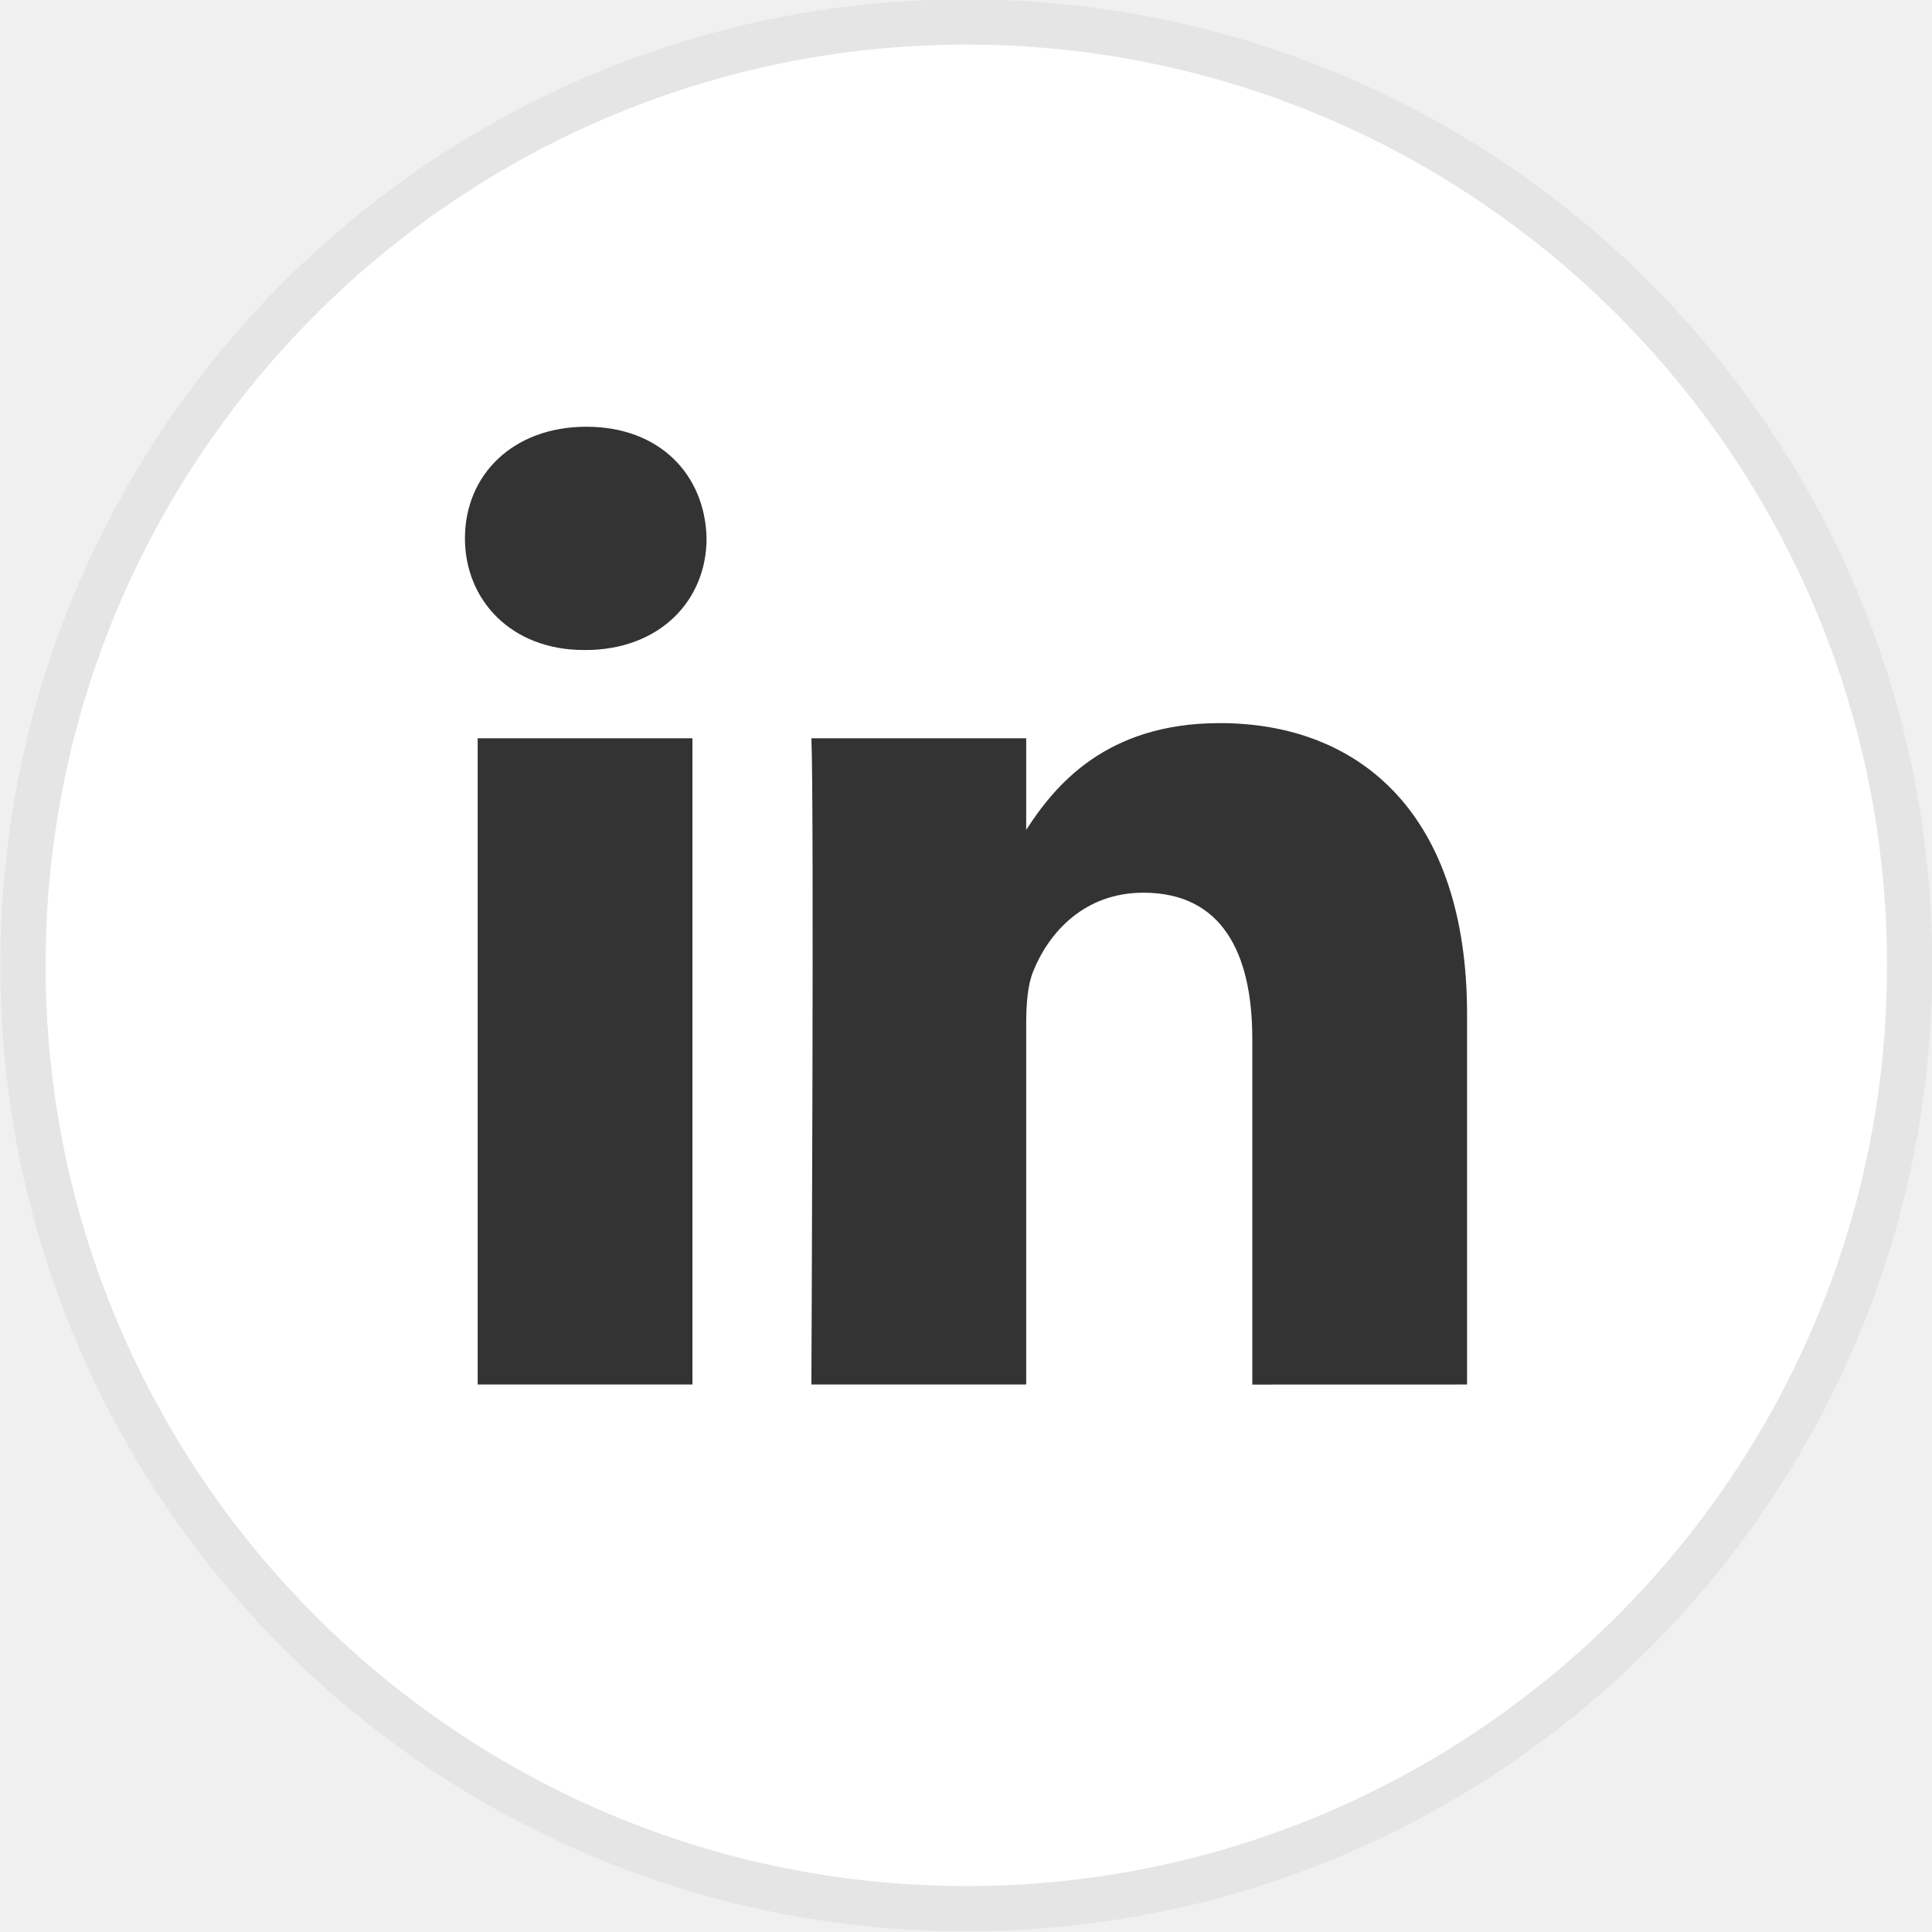
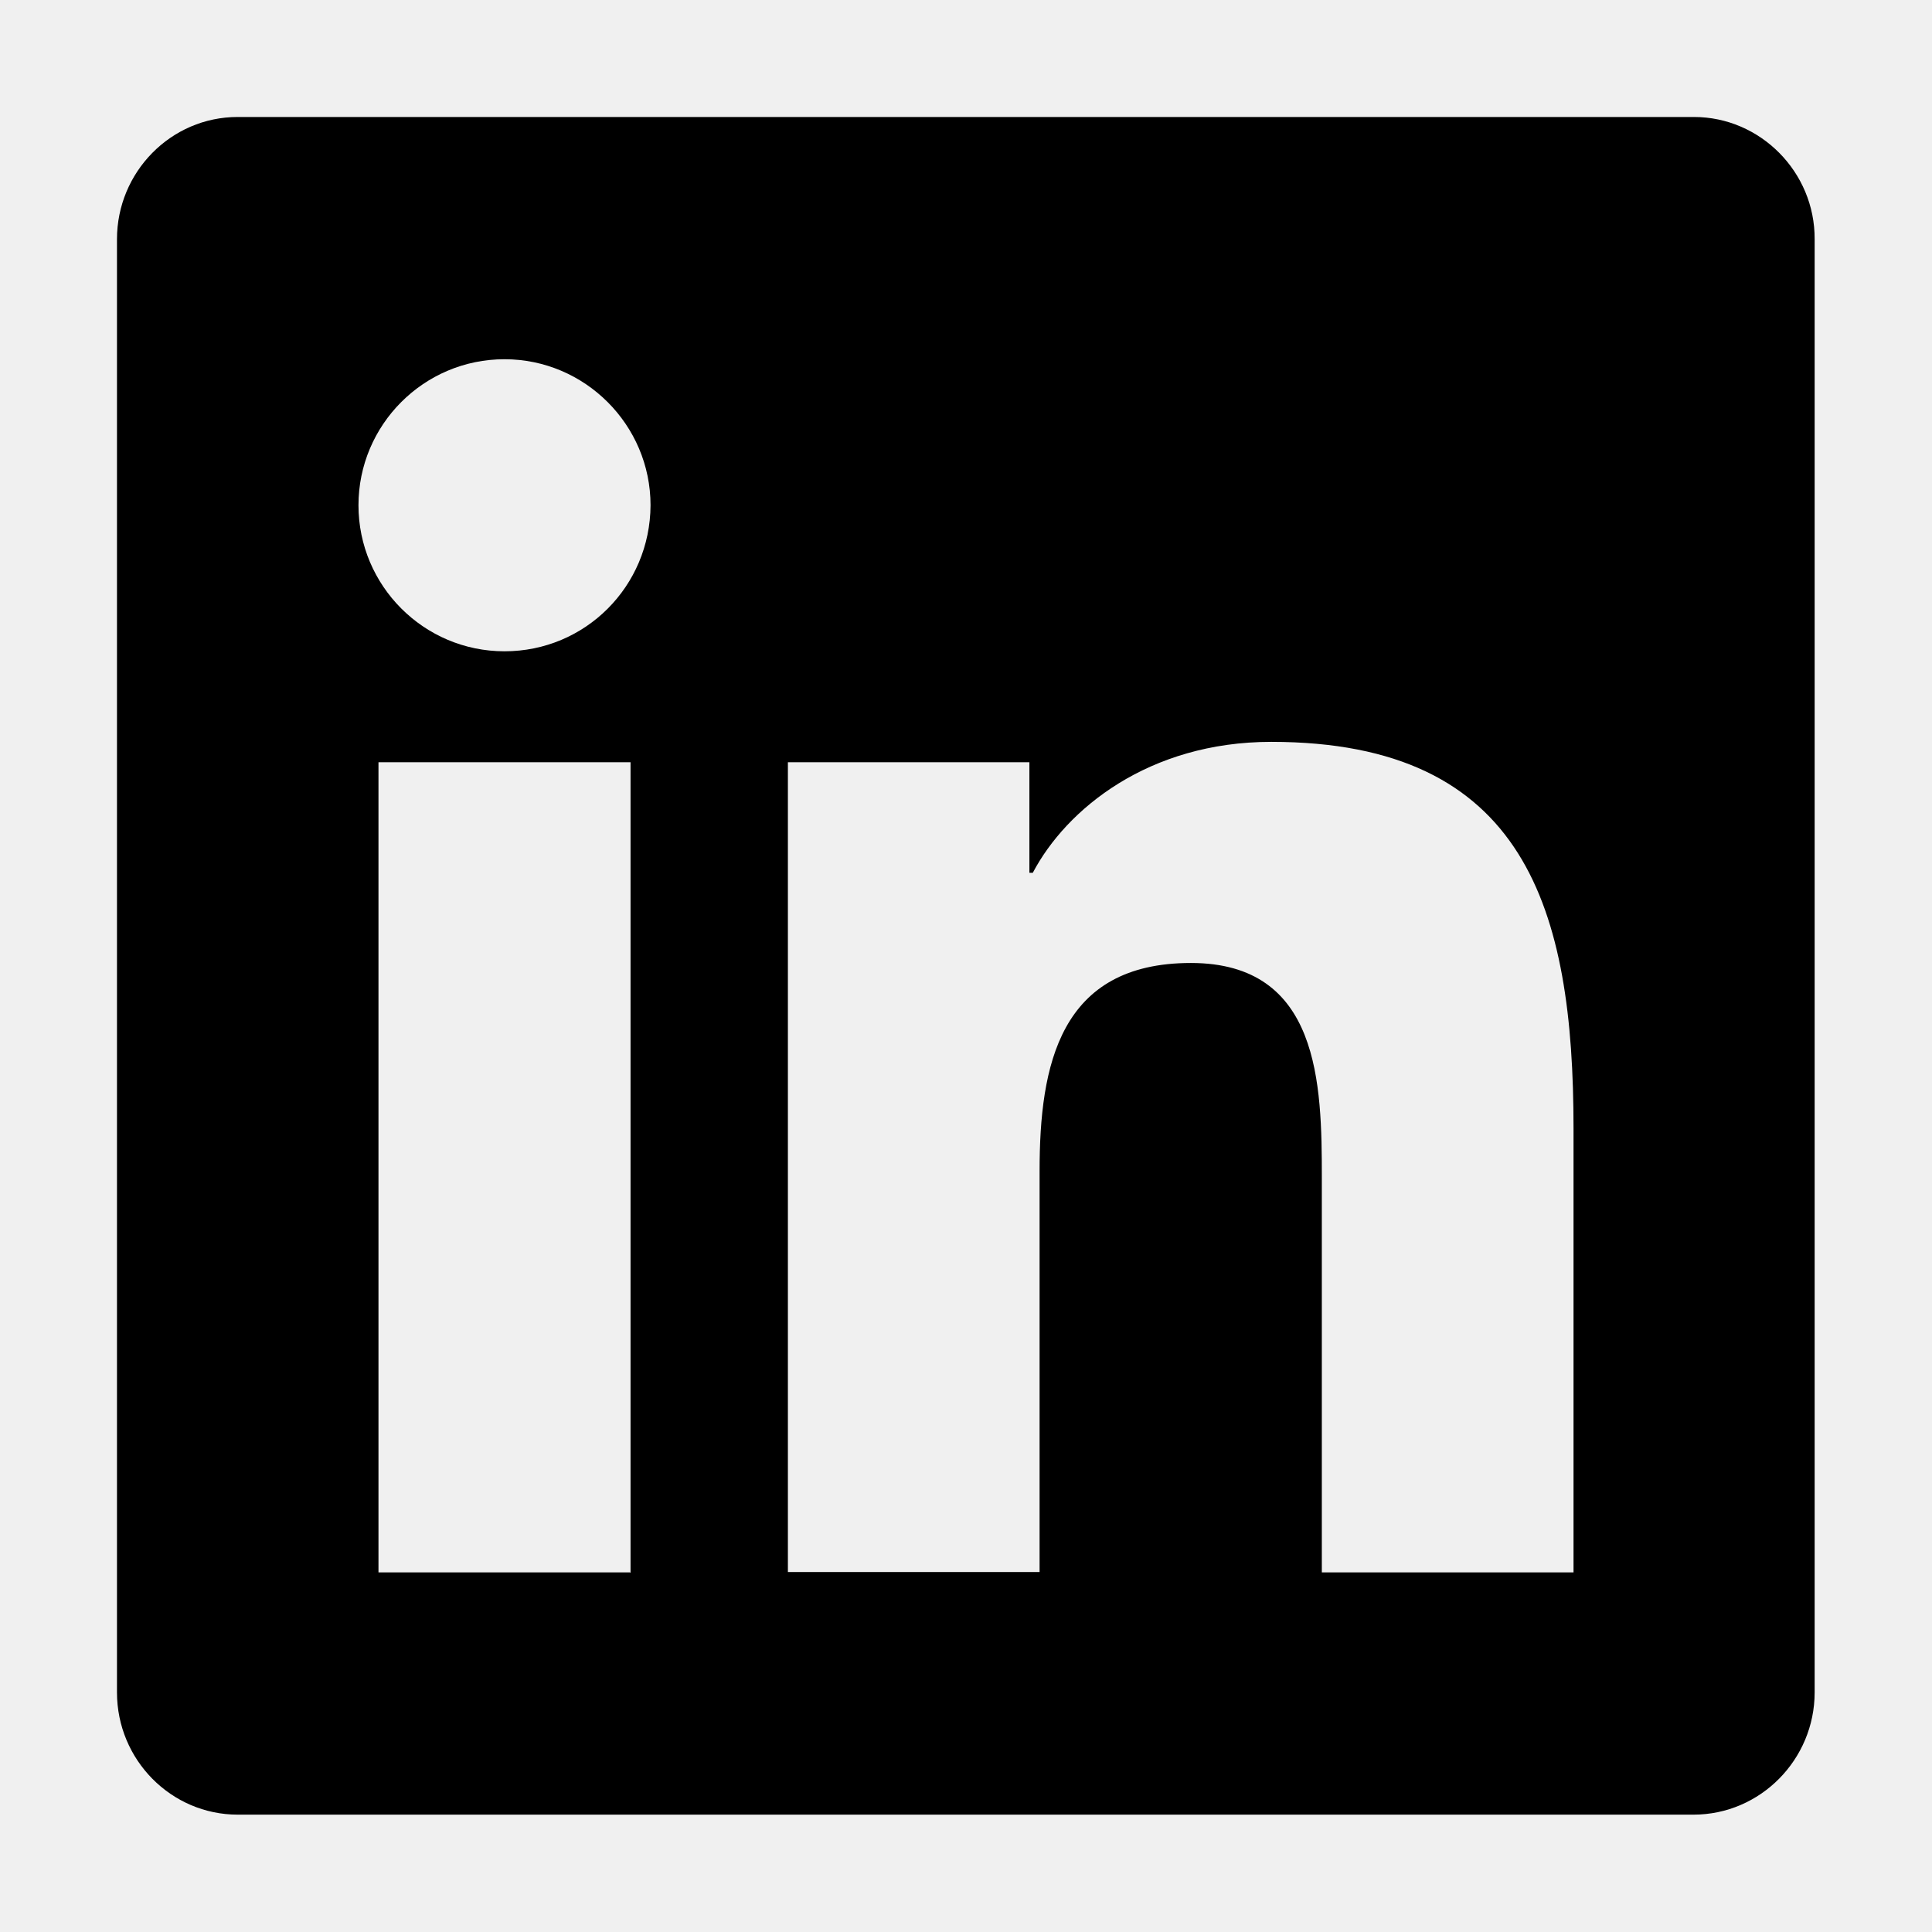
- <svg xmlns="http://www.w3.org/2000/svg" enable-background="new 0 0 32 32" version="1.1" viewBox="0 0 32 32" xml:space="preserve">
-   <g id="Flat_copy">
-     <g>
-       <g>
-         <path d="M16.005,31.614c-8.615,0-15.625-7.01-15.625-15.625S7.39,0.364,16.005,0.364S31.63,7.374,31.63,15.989     S24.62,31.614,16.005,31.614z" fill="#FFFFFF" />
-         <path d="M16.005,0.739c8.409,0,15.25,6.841,15.25,15.25s-6.841,15.25-15.25,15.25s-15.25-6.841-15.25-15.25     S7.596,0.739,16.005,0.739 M16.005-0.011c-8.837,0-16,7.163-16,16c0,8.836,7.163,16,16,16s16-7.164,16-16     C32.005,7.153,24.842-0.011,16.005-0.011L16.005-0.011z" fill="#E5E5E5" />
-       </g>
-     </g>
-     <path d="M24.299,22.932v-6.137c0-3.288-1.755-4.818-4.096-4.818c-1.889,0-2.735,1.039-3.206,1.768v-1.517h-3.558   c0.047,1.005,0,10.704,0,10.704h3.558v-5.978c0-0.319,0.023-0.639,0.117-0.867c0.257-0.639,0.842-1.301,1.825-1.301   c1.288,0,1.803,0.981,1.803,2.42v5.727L24.299,22.932L24.299,22.932z M9.69,10.767c1.24,0,2.013-0.823,2.013-1.85   c-0.023-1.05-0.773-1.849-1.99-1.849S7.701,7.866,7.701,8.916c0,1.028,0.772,1.85,1.967,1.85H9.69z M11.469,22.932V12.228H7.912   v10.704H11.469z" fill="#333333" />
+ <svg xmlns="http://www.w3.org/2000/svg" version="1.1" id="Layer_1" x="0px" y="0px" viewBox="0 0 512 512" style="enable-background:new 0 0 512 512;" xml:space="preserve">
+   <g>
+     <path d="M448.9,31H63c-17.7,0-32,14.6-32,32.4v385.1c0,17.9,14.4,32.4,32,32.4h385.8c17.7,0,32.1-14.6,32.1-32.4V63.4   C481,45.6,466.5,31,448.9,31z M167,416.7h-66.7V202h66.8v214.8H167z M133.7,172.6c-21.4,0-38.7-17.4-38.7-38.7s17.3-38.7,38.7-38.7   c21.3,0,38.7,17.4,38.7,38.7C172.3,155.4,155.1,172.6,133.7,172.6z M417,416.7h-66.7V312.2c0-24.9-0.5-57-34.7-57   c-34.8,0-40.1,27.1-40.1,55.1v106.3h-66.7V202h64v29.3h0.9c8.9-16.9,30.7-34.7,63.2-34.7c67.5,0,80.1,44.5,80.1,102.4V416.7z" />
  </g>
</svg>
